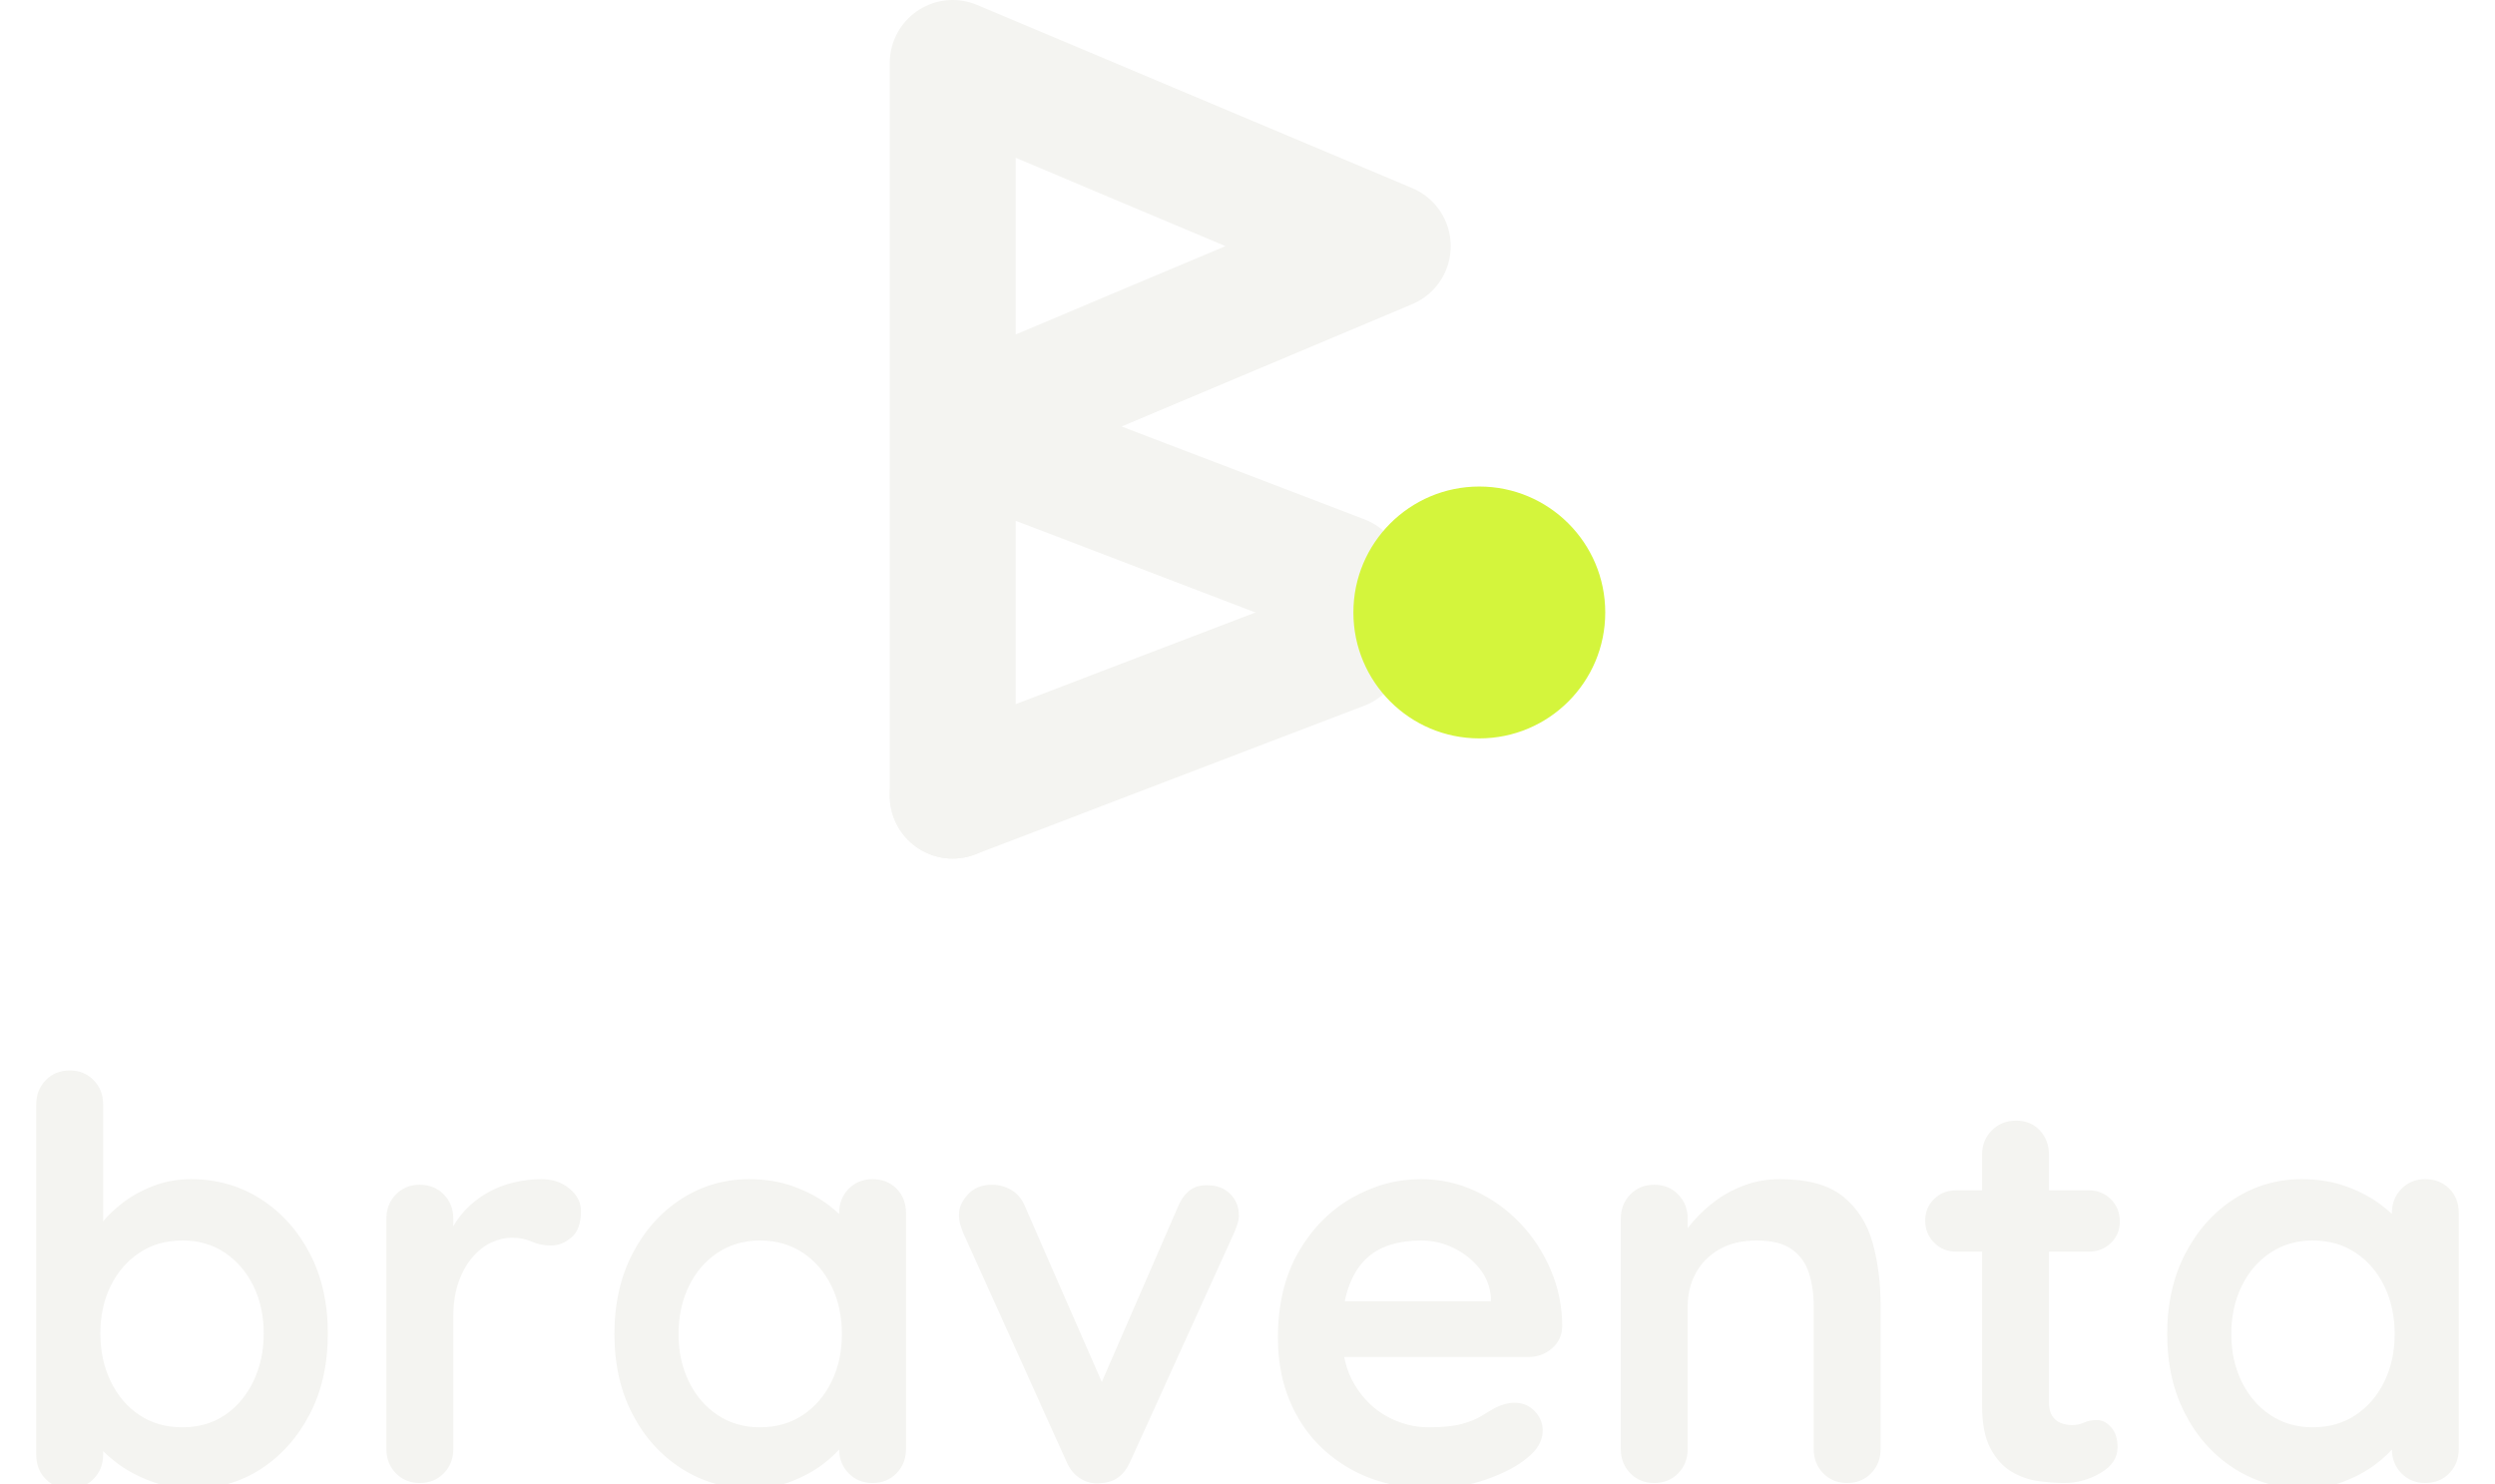
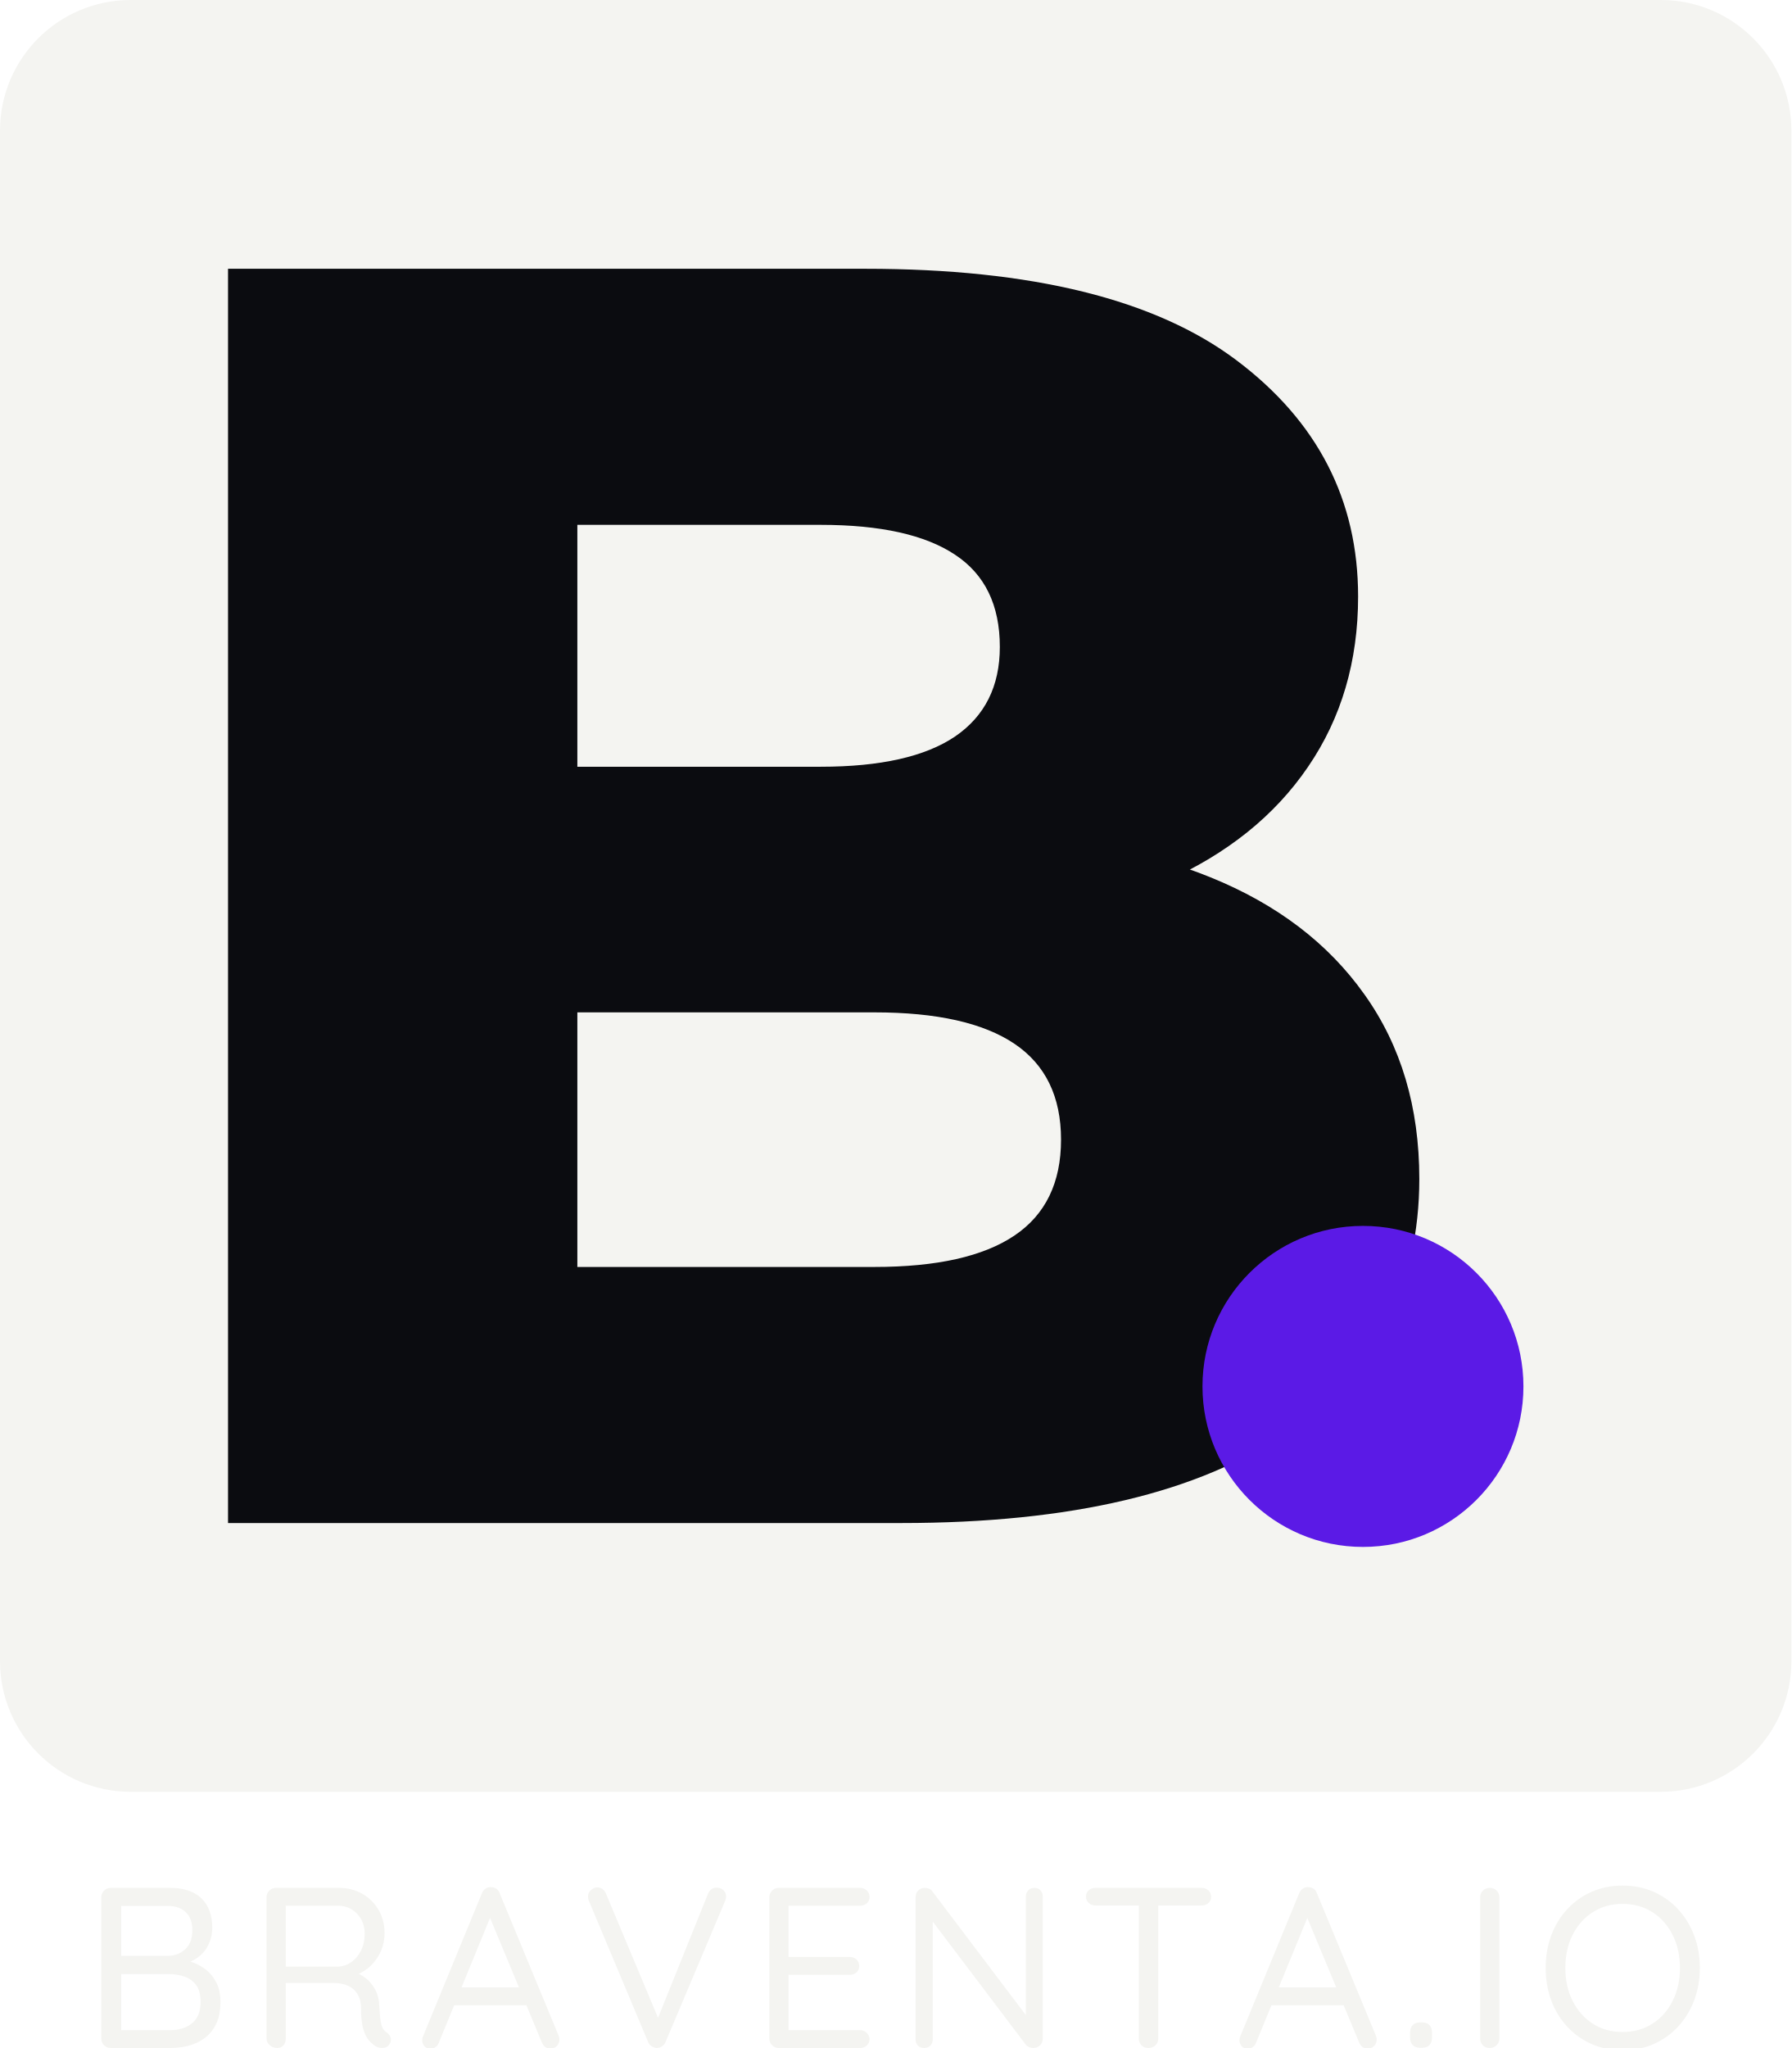
- <svg xmlns="http://www.w3.org/2000/svg" width="639.29" height="380" viewBox="0 0 639.29 380" role="img" aria-label="Braventa">
-   <g transform="translate(173.71 -30.8) scale(5.86667)">
-     <path d="M12 8 V40 M12 8 L31 16 L12 24 M12 24 L29 30.5" fill="none" stroke="#F4F4F1" stroke-width="5.5" stroke-linecap="round" stroke-linejoin="round" />
-     <path d="M12 40 L29 33.5" fill="none" stroke="#F4F4F1" stroke-width="5.5" stroke-linecap="round" stroke-linejoin="round" />
-     <circle cx="35" cy="32" r="5.5" fill="#D4F53C" />
+ <svg xmlns="http://www.w3.org/2000/svg" width="1119.01" height="1279.01" viewBox="0 0 1119.01 1279.01" role="img" aria-label="Braventa">
+   <g transform="translate(0 0) scale(23.3128)">
+     <rect width="48" height="48" rx="3.5" fill="#F4F4F1" />
+     <path d="M6.11 40.8L6.11 7.2L23.19 7.2Q29.87 7.2 33.13 9.65Q36.39 12.1 36.39 15.98Q36.39 18.58 35.05 20.54Q33.71 22.51 31.21 23.62Q28.71 24.72 25.35 24.72L26.27 22.42Q29.77 22.42 32.43 23.5Q35.1 24.58 36.56 26.64Q38.03 28.7 38.03 31.58Q38.03 35.9 34.5 38.35Q30.97 40.8 24.15 40.8ZM15.47 33.94L23.43 33.94Q25.93 33.94 27.18 33.1Q28.43 32.26 28.43 30.53Q28.43 28.8 27.18 27.96Q25.93 27.12 23.43 27.12L14.79 27.12L14.79 20.54L21.99 20.54Q24.39 20.54 25.59 19.73Q26.79 18.91 26.79 17.33Q26.79 15.65 25.59 14.86Q24.39 14.06 21.99 14.06L15.47 14.06Z" fill="#0B0C10" />
+     <circle cx="36.52" cy="37.14" r="4.3" fill="#5B1AE6" />
  </g>
-   <path transform="translate(0 380) scale(0.14286)" d="M342 -545Q412 -545 467.5 -509.5Q523 -474 555.5 -412Q588 -350 588 -268Q588 -186 555.5 -123.5Q523 -61 468.5 -25.5Q414 10 346 10Q306 10 271 -3Q236 -16 209.5 -36Q183 -56 168.5 -76.5Q154 -97 154 -111L185 -124L185 -51Q185 -25 168 -7.5Q151 10 125 10Q99 10 82 -7Q65 -24 65 -51L65 -679Q65 -705 82 -722.5Q99 -740 125 -740Q151 -740 168 -722.5Q185 -705 185 -679L185 -425L168 -434Q168 -447 182 -465.5Q196 -484 220 -502.5Q244 -521 275.5 -533Q307 -545 342 -545ZM327 -435Q283 -435 250 -413Q217 -391 198.5 -353.5Q180 -316 180 -268Q180 -221 198.5 -182.5Q217 -144 250 -122Q283 -100 327 -100Q371 -100 403.5 -122Q436 -144 454.5 -182.5Q473 -221 473 -268Q473 -316 454.5 -353.5Q436 -391 403.5 -413Q371 -435 327 -435ZM753 0Q727 0 710 -17.5Q693 -35 693 -61L693 -474Q693 -500 710 -517.5Q727 -535 753 -535Q779 -535 796 -517.5Q813 -500 813 -474L813 -380L806 -447Q817 -471 834.5 -489.5Q852 -508 874 -520.5Q896 -533 921 -539Q946 -545 971 -545Q1001 -545 1021.5 -528Q1042 -511 1042 -488Q1042 -455 1025 -440.5Q1008 -426 988 -426Q969 -426 953.5 -433Q938 -440 918 -440Q900 -440 881.5 -431.5Q863 -423 847.5 -405Q832 -387 822.5 -360.5Q813 -334 813 -298L813 -61Q813 -35 796 -17.5Q779 0 753 0ZM1565 -545Q1591 -545 1608 -528Q1625 -511 1625 -484L1625 -61Q1625 -35 1608 -17.5Q1591 0 1565 0Q1539 0 1522 -17.5Q1505 -35 1505 -61L1505 -110L1527 -101Q1527 -88 1513 -69.5Q1499 -51 1475 -33Q1451 -15 1418.5 -2.5Q1386 10 1348 10Q1279 10 1223 -25.5Q1167 -61 1134.5 -123.5Q1102 -186 1102 -267Q1102 -349 1134.5 -411.5Q1167 -474 1222 -509.5Q1277 -545 1344 -545Q1387 -545 1423 -532Q1459 -519 1485.5 -499Q1512 -479 1526.5 -458.5Q1541 -438 1541 -424L1505 -411L1505 -484Q1505 -510 1522 -527.5Q1539 -545 1565 -545ZM1363 -100Q1407 -100 1440 -122Q1473 -144 1491.5 -182Q1510 -220 1510 -267Q1510 -315 1491.5 -353Q1473 -391 1440 -413Q1407 -435 1363 -435Q1320 -435 1287 -413Q1254 -391 1235.5 -353Q1217 -315 1217 -267Q1217 -220 1235.5 -182Q1254 -144 1287 -122Q1320 -100 1363 -100ZM1779 -535Q1798 -535 1814 -525.5Q1830 -516 1838 -497L1985 -161L1963 -151L2113 -496Q2130 -536 2166 -534Q2191 -534 2206.5 -518.5Q2222 -503 2222 -480Q2222 -473 2219.5 -465Q2217 -457 2214 -450L2027 -38Q2011 -2 1976 0Q1957 3 1939.5 -7Q1922 -17 1913 -38L1727 -450Q1725 -455 1722.5 -463Q1720 -471 1720 -482Q1720 -500 1736 -517.5Q1752 -535 1779 -535ZM2569 10Q2484 10 2421.5 -25.5Q2359 -61 2325.5 -122Q2292 -183 2292 -260Q2292 -350 2328.5 -413.5Q2365 -477 2424 -511Q2483 -545 2549 -545Q2600 -545 2645.5 -524Q2691 -503 2726 -466.5Q2761 -430 2781.5 -382Q2802 -334 2802 -280Q2801 -256 2783 -241Q2765 -226 2741 -226L2359 -226L2329 -326L2696 -326L2674 -306L2674 -333Q2672 -362 2653.5 -385Q2635 -408 2607.5 -421.5Q2580 -435 2549 -435Q2519 -435 2493 -427Q2467 -419 2448 -400Q2429 -381 2418 -349Q2407 -317 2407 -268Q2407 -214 2429.5 -176.5Q2452 -139 2487.5 -119.5Q2523 -100 2563 -100Q2600 -100 2622 -106Q2644 -112 2657.5 -120.5Q2671 -129 2682 -135Q2700 -144 2716 -144Q2738 -144 2752.5 -129Q2767 -114 2767 -94Q2767 -67 2739 -45Q2713 -23 2666 -6.5Q2619 10 2569 10ZM3193 -545Q3267 -545 3305.5 -514Q3344 -483 3358.5 -431.5Q3373 -380 3373 -317L3373 -61Q3373 -35 3356 -17.5Q3339 0 3313 0Q3287 0 3270 -17.5Q3253 -35 3253 -61L3253 -317Q3253 -350 3244.5 -376.5Q3236 -403 3214 -419Q3192 -435 3151 -435Q3111 -435 3083.5 -419Q3056 -403 3041.5 -376.5Q3027 -350 3027 -317L3027 -61Q3027 -35 3010 -17.5Q2993 0 2967 0Q2941 0 2924 -17.5Q2907 -35 2907 -61L2907 -474Q2907 -500 2924 -517.5Q2941 -535 2967 -535Q2993 -535 3010 -517.5Q3027 -500 3027 -474L3027 -431L3012 -434Q3021 -451 3038 -470.5Q3055 -490 3078 -507Q3101 -524 3130 -534.5Q3159 -545 3193 -545ZM3509 -525L3746 -525Q3770 -525 3786 -509Q3802 -493 3802 -469Q3802 -446 3786 -430.5Q3770 -415 3746 -415L3509 -415Q3485 -415 3469 -431Q3453 -447 3453 -471Q3453 -494 3469 -509.5Q3485 -525 3509 -525ZM3616 -650Q3642 -650 3658.5 -632.5Q3675 -615 3675 -589L3675 -144Q3675 -130 3680.5 -121Q3686 -112 3695.5 -108Q3705 -104 3716 -104Q3728 -104 3738 -108.5Q3748 -113 3761 -113Q3775 -113 3786.5 -100Q3798 -87 3798 -64Q3798 -36 3767.5 -18Q3737 0 3702 0Q3681 0 3655.5 -3.5Q3630 -7 3607.5 -20.5Q3585 -34 3570 -62Q3555 -90 3555 -139L3555 -589Q3555 -615 3572.5 -632.5Q3590 -650 3616 -650ZM4350 -545Q4376 -545 4393 -528Q4410 -511 4410 -484L4410 -61Q4410 -35 4393 -17.5Q4376 0 4350 0Q4324 0 4307 -17.5Q4290 -35 4290 -61L4290 -110L4312 -101Q4312 -88 4298 -69.5Q4284 -51 4260 -33Q4236 -15 4203.5 -2.5Q4171 10 4133 10Q4064 10 4008 -25.5Q3952 -61 3919.5 -123.5Q3887 -186 3887 -267Q3887 -349 3919.5 -411.5Q3952 -474 4007 -509.5Q4062 -545 4129 -545Q4172 -545 4208 -532Q4244 -519 4270.5 -499Q4297 -479 4311.5 -458.5Q4326 -438 4326 -424L4290 -411L4290 -484Q4290 -510 4307 -527.5Q4324 -545 4350 -545ZM4148 -100Q4192 -100 4225 -122Q4258 -144 4276.5 -182Q4295 -220 4295 -267Q4295 -315 4276.5 -353Q4258 -391 4225 -413Q4192 -435 4148 -435Q4105 -435 4072 -413Q4039 -391 4020.5 -353Q4002 -315 4002 -267Q4002 -220 4020.5 -182Q4039 -144 4072 -122Q4105 -100 4148 -100Z" fill="#F4F4F1" />
+   <path transform="translate(50.86 1279.01) scale(0.14286)" d="M388 -700Q477 -700 524.5 -654.5Q572 -609 572 -526Q572 -482 552 -445Q532 -408 493.5 -386Q455 -364 398 -362L397 -390Q432 -390 469 -380Q506 -370 537 -348Q568 -326 588 -290Q608 -254 608 -201Q608 -144 589 -105Q570 -66 538.5 -43Q507 -20 468.5 -10Q430 0 390 0L128 0Q111 0 99 -12Q87 -24 87 -41L87 -659Q87 -676 99 -688Q111 -700 128 -700ZM377 -621L162 -621L174 -638L174 -390L163 -403L378 -403Q422 -403 453.5 -431.5Q485 -460 485 -515Q485 -566 456.5 -593.5Q428 -621 377 -621ZM384 -323L167 -323L174 -330L174 -69L166 -78L388 -78Q446 -78 483.5 -108Q521 -138 521 -201Q521 -250 501 -276Q481 -302 449.5 -312.5Q418 -323 384 -323ZM856.5 0Q837.5 0 823.5 -12Q809.5 -24 809.5 -41L809.5 -659Q809.5 -676 821.5 -688Q833.5 -700 850.5 -700L1126.5 -700Q1182.5 -700 1227.5 -674.5Q1272.5 -649 1299 -604Q1325.5 -559 1325.5 -502Q1325.5 -460 1309.5 -423.5Q1293.5 -387 1265.5 -360Q1237.5 -333 1201.5 -320L1179.5 -335Q1213.5 -328 1240.5 -307.5Q1267.5 -287 1284.5 -255.5Q1301.5 -224 1302.5 -182Q1304.5 -145 1307.5 -123Q1310.5 -101 1316.5 -88.5Q1322.5 -76 1333.5 -69Q1347.5 -60 1352 -45Q1356.5 -30 1346.5 -16Q1340.5 -6 1329.5 -2.5Q1318.5 1 1307.5 -0.5Q1296.5 -2 1287.5 -7Q1272.5 -16 1257 -33.5Q1241.5 -51 1232 -84Q1222.5 -117 1222.5 -174Q1222.5 -205 1212 -226.5Q1201.5 -248 1185 -260.5Q1168.5 -273 1147.5 -278.5Q1126.5 -284 1104.5 -284L881.5 -284L893.5 -301L893.5 -41Q893.5 -24 883.5 -12Q873.5 0 856.5 0ZM881.5 -356L1126.5 -356Q1155.5 -358 1181 -376Q1206.5 -394 1222.5 -426Q1238.5 -458 1238.5 -500Q1238.5 -552 1205 -587Q1171.5 -622 1121.5 -622L885.5 -622L893.5 -642L893.5 -338ZM1798 -596L1563 -24Q1559 -12 1549 -4.5Q1539 3 1528 3Q1509 3 1500 -7.5Q1491 -18 1490 -32Q1490 -39 1492 -47L1751 -676Q1757 -690 1767.5 -697Q1778 -704 1791 -703Q1804 -703 1814.5 -696Q1825 -689 1829 -676L2087 -53Q2090 -45 2090 -37Q2090 -19 2078 -8Q2066 3 2051 3Q2038 3 2028 -4.5Q2018 -12 2013 -25L1775 -597ZM1613 -187L1647 -265L1944 -265L1959 -187ZM2777 -701Q2795 -701 2807 -690Q2819 -679 2819 -663Q2819 -654 2815 -644L2554 -26Q2548 -13 2537.5 -6.5Q2527 0 2515 0Q2504 -1 2493.5 -7.5Q2483 -14 2478 -26L2219 -643Q2217 -647 2216 -652Q2215 -657 2215 -662Q2215 -680 2228.5 -691Q2242 -702 2255 -702Q2282 -702 2294 -674L2533 -104L2510 -104L2740 -675Q2752 -701 2777 -701ZM3049 -700L3405 -700Q3422 -700 3434 -688.5Q3446 -677 3446 -660Q3446 -643 3434 -632.5Q3422 -622 3405 -622L3083 -622L3092 -639L3092 -387L3082 -398L3360 -398Q3377 -398 3389 -387Q3401 -376 3401 -358Q3401 -341 3389 -330.5Q3377 -320 3360 -320L3085 -320L3092 -330L3092 -71L3086 -78L3405 -78Q3422 -78 3434 -66Q3446 -54 3446 -39Q3446 -22 3434 -11Q3422 0 3405 0L3049 0Q3032 0 3020 -12Q3008 -24 3008 -41L3008 -659Q3008 -676 3020 -688Q3032 -700 3049 -700ZM4166.5 -700Q4183.5 -700 4193.5 -689Q4203.5 -678 4203.5 -662L4203.5 -42Q4203.5 -23 4191.5 -11.5Q4179.5 0 4161.5 0Q4153.5 0 4144.5 -3.5Q4135.5 -7 4130.5 -13L3702.5 -579L3722.5 -590L3722.5 -37Q3722.5 -21 3712 -10.5Q3701.5 0 3684.5 0Q3667.5 0 3657.5 -10.5Q3647.5 -21 3647.5 -37L3647.5 -659Q3647.5 -678 3659.5 -689Q3671.5 -700 3687.5 -700Q3696.5 -700 3706 -696.5Q3715.5 -693 3720.5 -685L4141.5 -128L4129.5 -112L4129.5 -662Q4129.5 -678 4140 -689Q4150.5 -700 4166.5 -700ZM4665.5 0Q4646.5 0 4635 -12Q4623.5 -24 4623.5 -41L4623.5 -658L4708.5 -658L4708.5 -41Q4708.5 -24 4696.5 -12Q4684.5 0 4665.5 0ZM4433.5 -623Q4416.5 -623 4404.5 -634Q4392.5 -645 4392.5 -662Q4392.5 -679 4404.5 -689.5Q4416.5 -700 4433.5 -700L4898.5 -700Q4915.5 -700 4927.5 -689Q4939.5 -678 4939.5 -661Q4939.5 -644 4927.5 -633.5Q4915.5 -623 4898.5 -623ZM5371.5 -596L5136.5 -24Q5132.5 -12 5122.5 -4.5Q5112.5 3 5101.5 3Q5082.5 3 5073.5 -7.5Q5064.5 -18 5063.5 -32Q5063.5 -39 5065.5 -47L5324.5 -676Q5330.5 -690 5341 -697Q5351.5 -704 5364.5 -703Q5377.5 -703 5388 -696Q5398.5 -689 5402.5 -676L5660.5 -53Q5663.5 -45 5663.5 -37Q5663.5 -19 5651.5 -8Q5639.5 3 5624.5 3Q5611.5 3 5601.5 -4.5Q5591.5 -12 5586.5 -25L5348.5 -597ZM5186.5 -187L5220.5 -265L5517.5 -265L5532.5 -187ZM5853.5 -1Q5832.5 -1 5821 -13Q5809.5 -25 5809.5 -46L5809.5 -66Q5809.5 -88 5821 -100Q5832.5 -112 5853.5 -112L5861.5 -112Q5883.5 -112 5894.5 -100Q5905.5 -88 5905.5 -66L5905.5 -46Q5905.5 -25 5894.5 -13Q5883.5 -1 5861.5 -1ZM6200 -41Q6200 -24 6187.5 -12Q6175 0 6158 0Q6139 0 6127.5 -12Q6116 -24 6116 -41L6116 -659Q6116 -676 6128 -688Q6140 -700 6159 -700Q6176 -700 6188 -688Q6200 -676 6200 -659ZM7076.5 -350Q7076.5 -273 7051.5 -207.5Q7026.5 -142 6981 -93Q6935.5 -44 6874 -17Q6812.5 10 6738.5 10Q6665.5 10 6604 -17Q6542.5 -44 6497 -93Q6451.5 -142 6427 -207.5Q6402.5 -273 6402.5 -350Q6402.5 -427 6427 -492.5Q6451.5 -558 6497 -607Q6542.5 -656 6604 -683Q6665.5 -710 6738.5 -710Q6812.5 -710 6874 -683Q6935.5 -656 6981 -607Q7026.5 -558 7051.5 -492.5Q7076.5 -427 7076.5 -350ZM6989.5 -350Q6989.5 -431 6957.5 -494.5Q6925.5 -558 6869 -594Q6812.5 -630 6738.5 -630Q6665.5 -630 6609 -594Q6552.5 -558 6520.5 -495Q6488.5 -432 6488.5 -350Q6488.5 -269 6520.5 -205.5Q6552.5 -142 6609 -106Q6665.5 -70 6738.5 -70Q6812.5 -70 6869 -106Q6925.5 -142 6957.5 -205.5Q6989.5 -269 6989.5 -350Z" fill="#F4F4F1" />
</svg>
